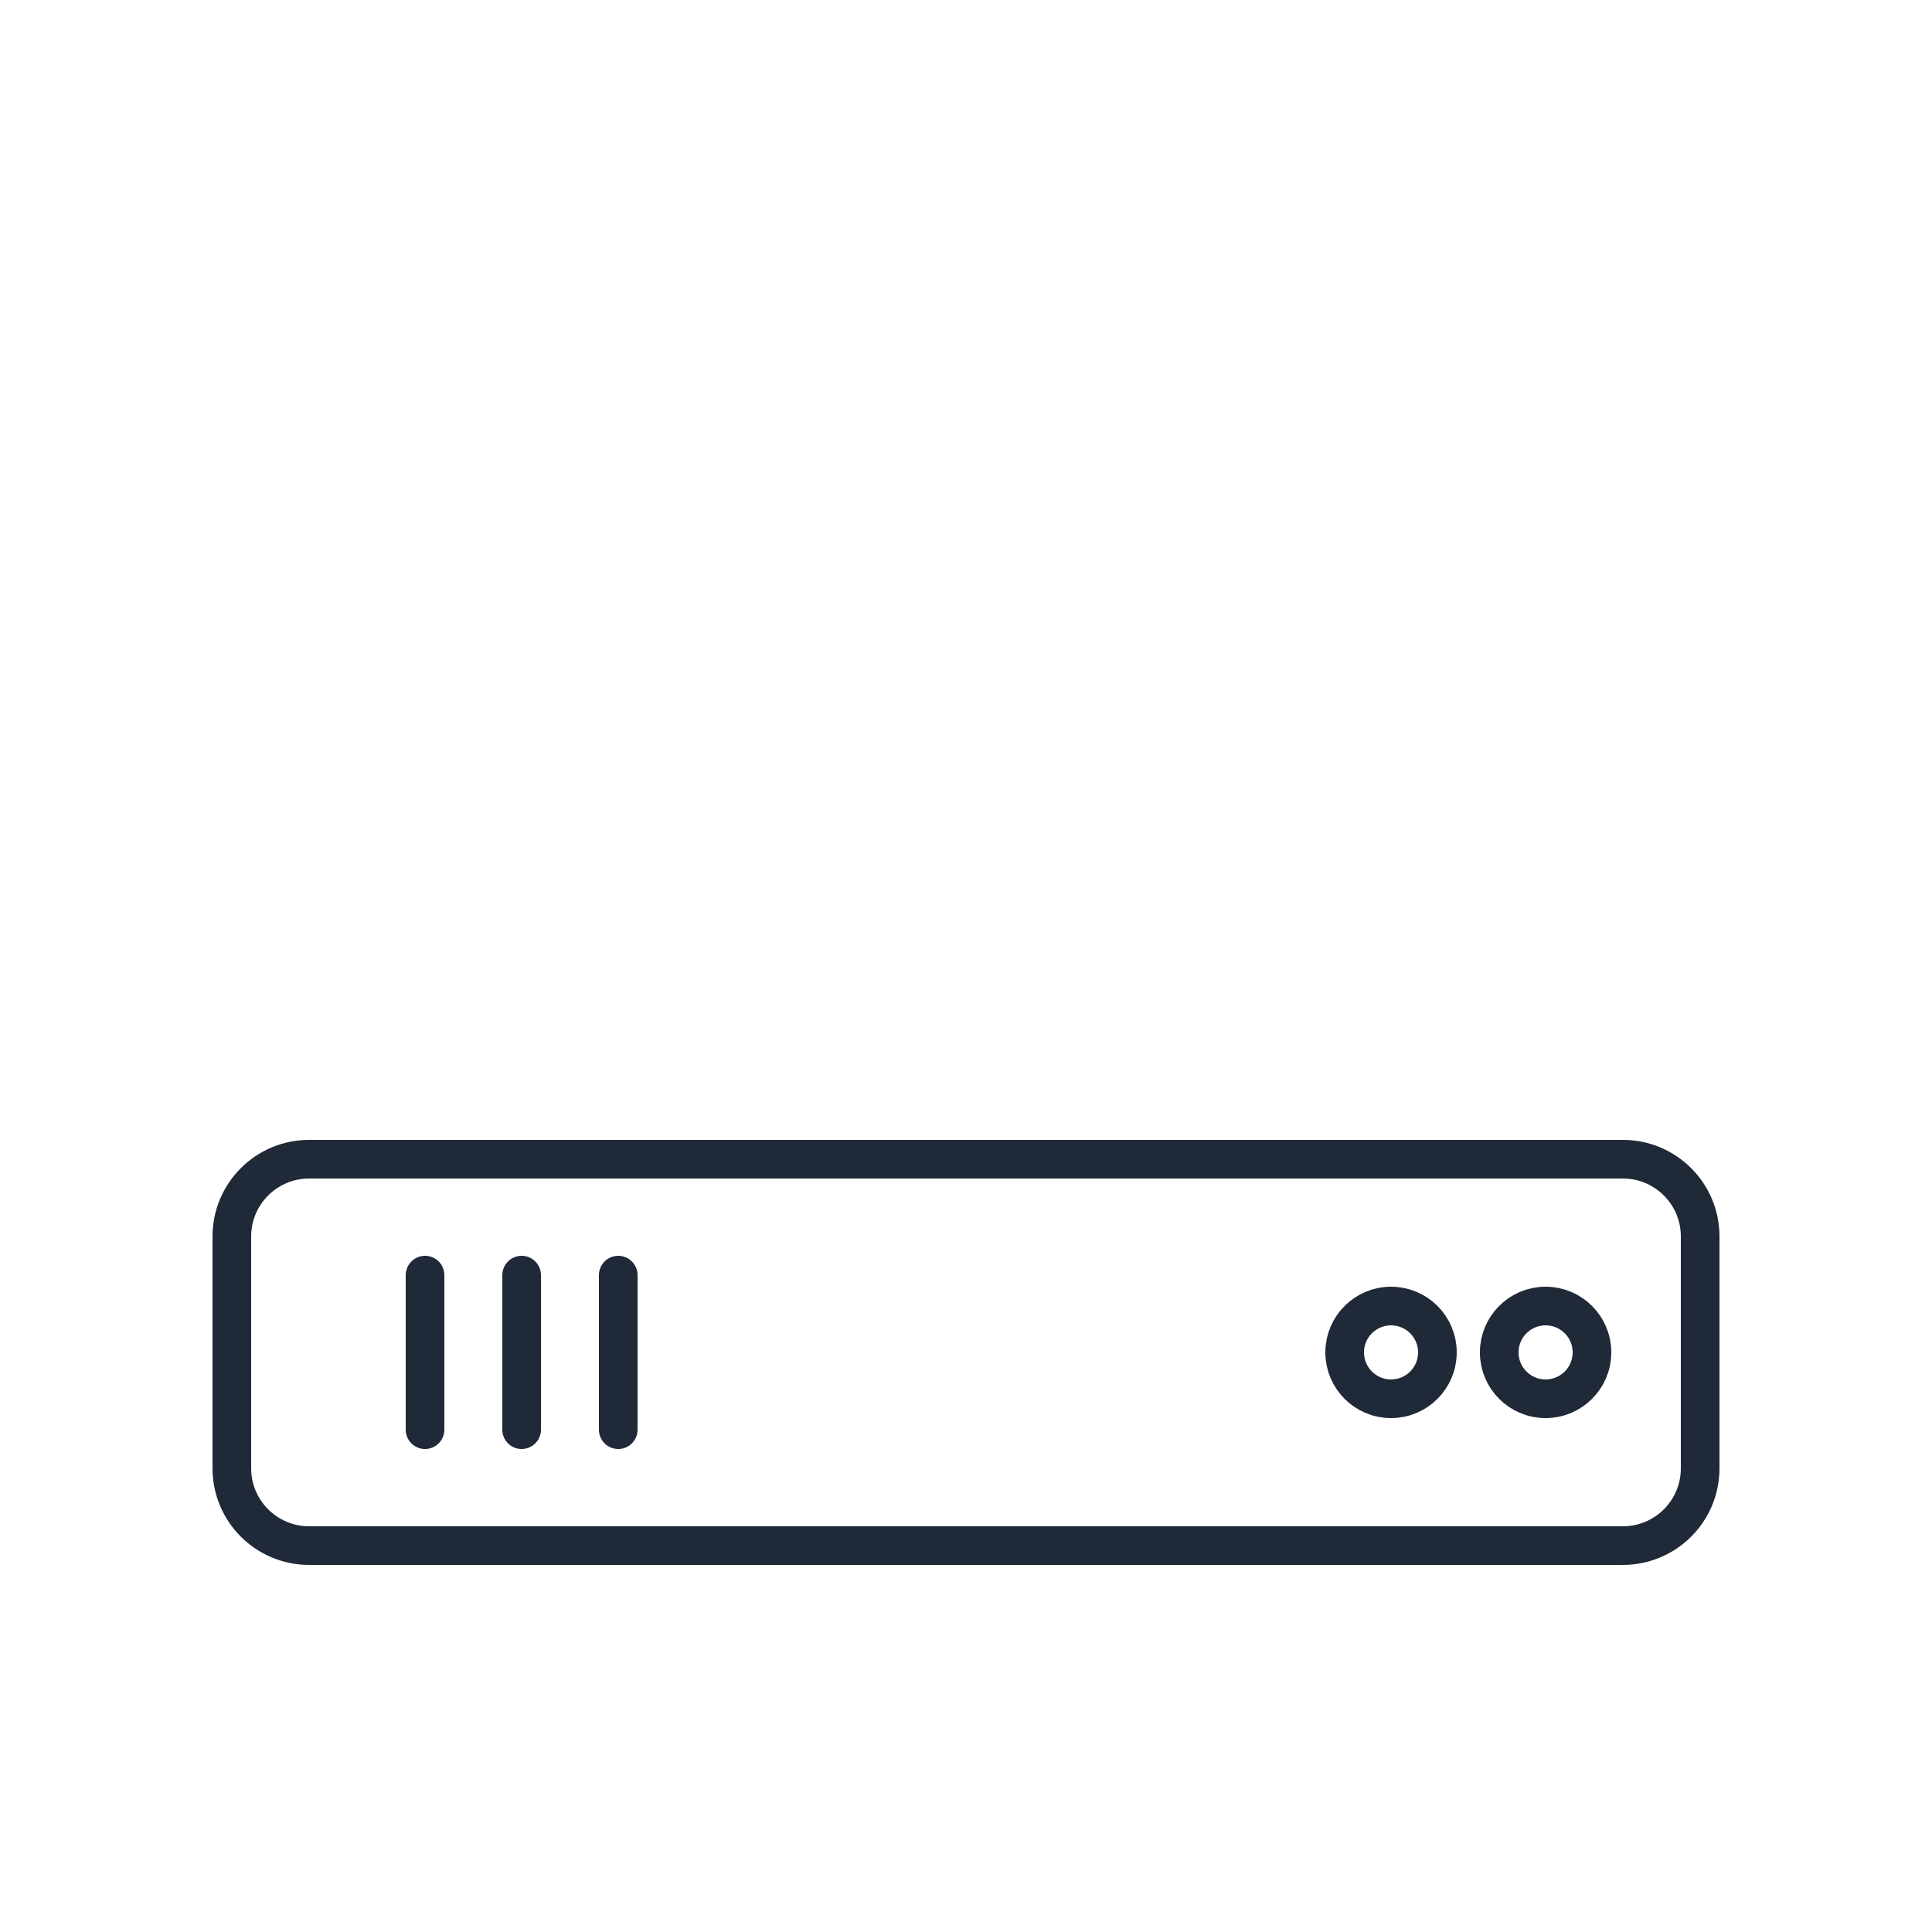
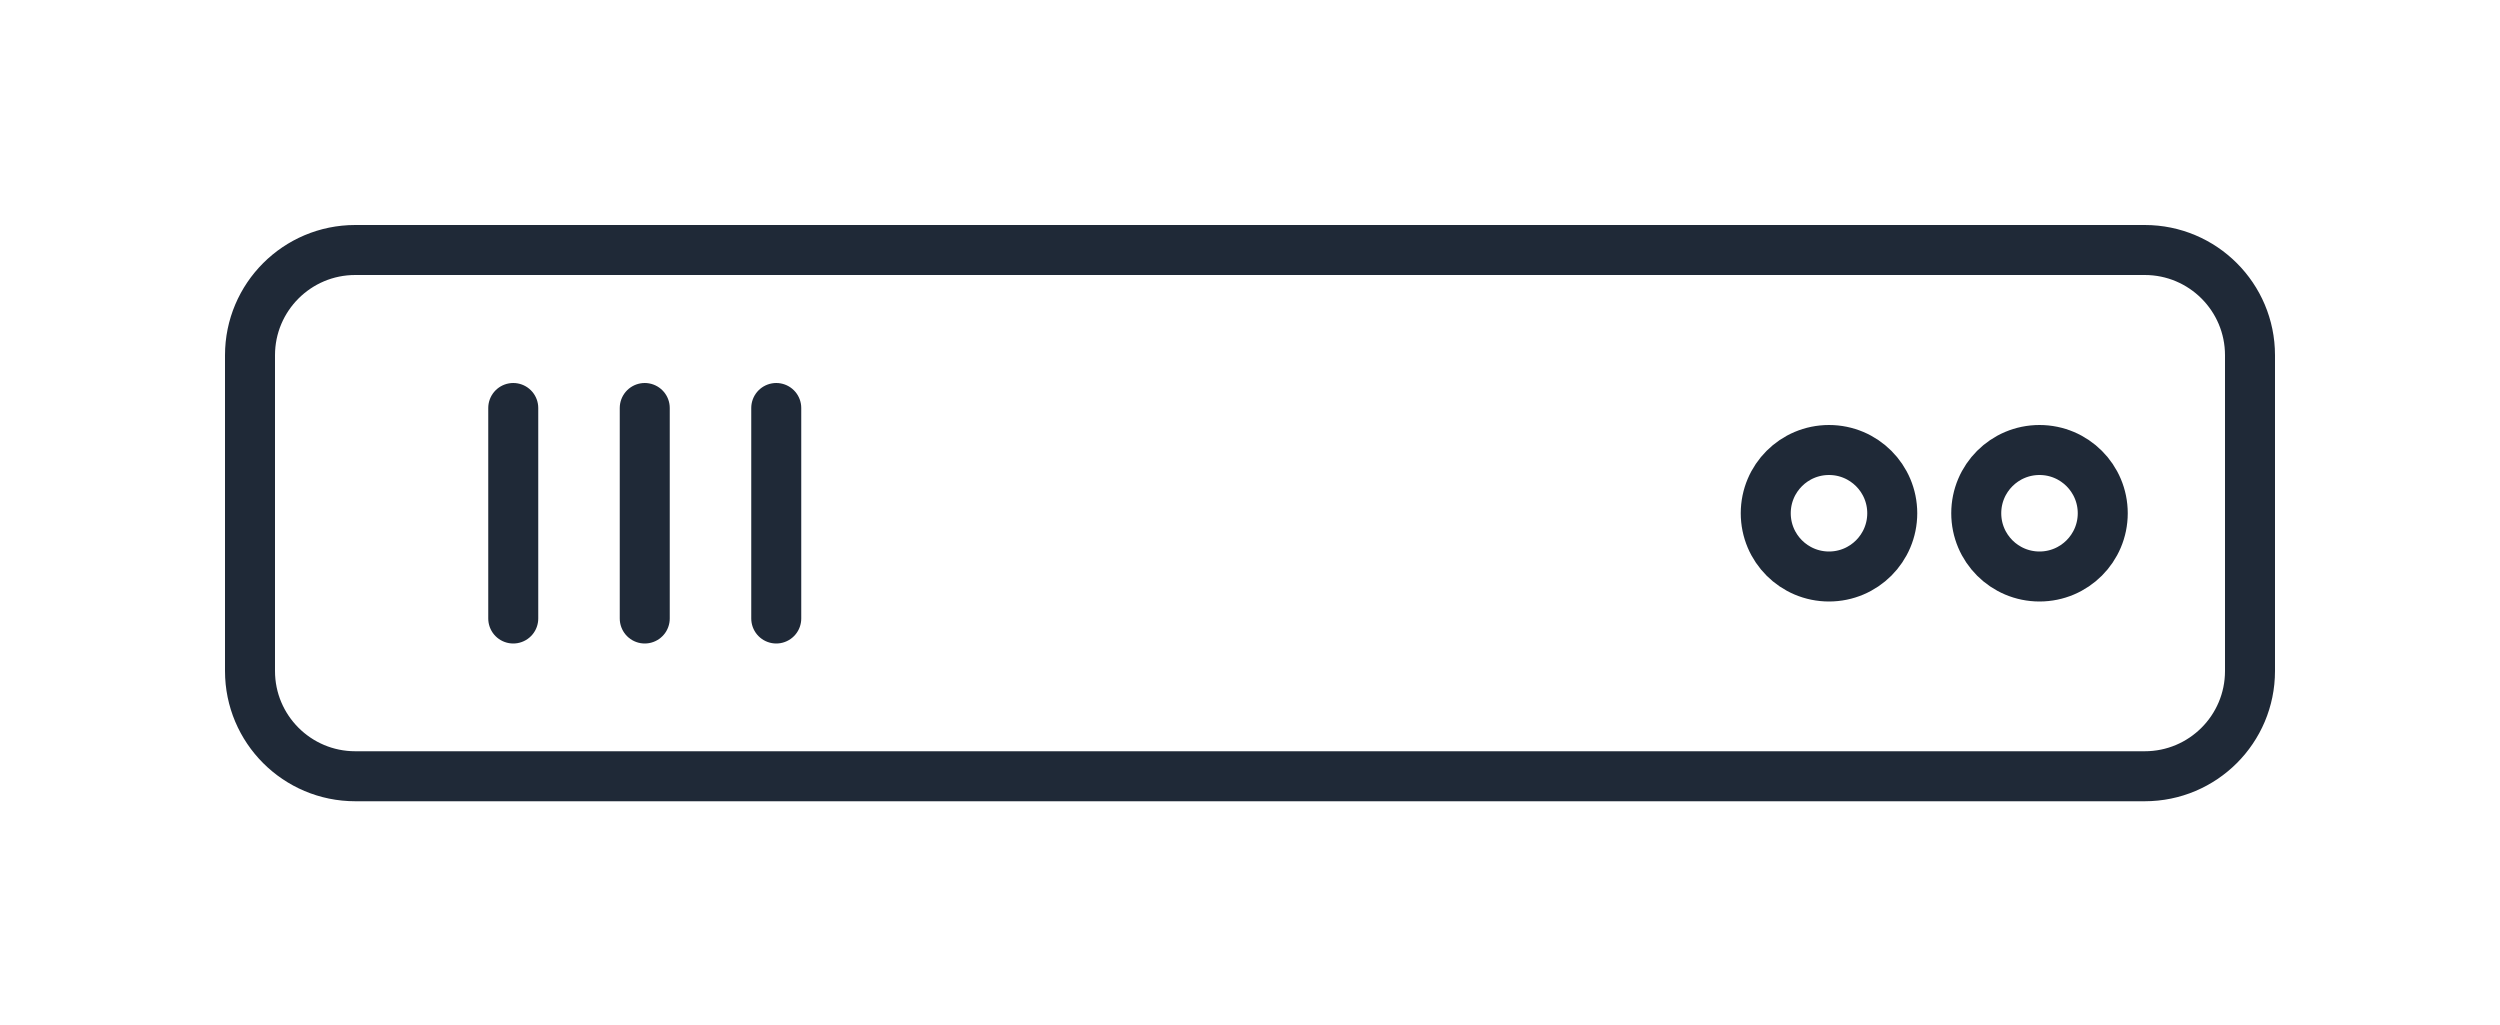
- <svg xmlns="http://www.w3.org/2000/svg" viewBox="0 0 100 100" width="100" height="100" fill="none" stroke="#1F2937" stroke-width="2" stroke-linecap="round" stroke-linejoin="round">
-   <rect x="12" y="60" width="76" height="20" rx="4" ry="4" />
-   <line x1="22" y1="66" x2="22" y2="74" />
-   <line x1="27" y1="66" x2="27" y2="74" />
-   <line x1="32" y1="66" x2="32" y2="74" />
-   <circle cx="72" cy="70" r="2.4" />
-   <circle cx="80" cy="70" r="2.4" />
+ <svg xmlns="http://www.w3.org/2000/svg" viewBox="0 0 100 41" width="100" height="41" fill="none" stroke="#1F2937" stroke-width="2" stroke-linecap="round" stroke-linejoin="round">
+   <rect x="10" y="10" width="80" height="21.05" rx="4.21" ry="4.21" />
+   <line x1="20.53" y1="16.32" x2="20.53" y2="24.74" />
+   <line x1="25.79" y1="16.32" x2="25.79" y2="24.74" />
+   <line x1="31.05" y1="16.32" x2="31.05" y2="24.74" />
+   <circle cx="73.16" cy="20.53" r="2.53" />
+   <circle cx="81.58" cy="20.53" r="2.53" />
</svg>
